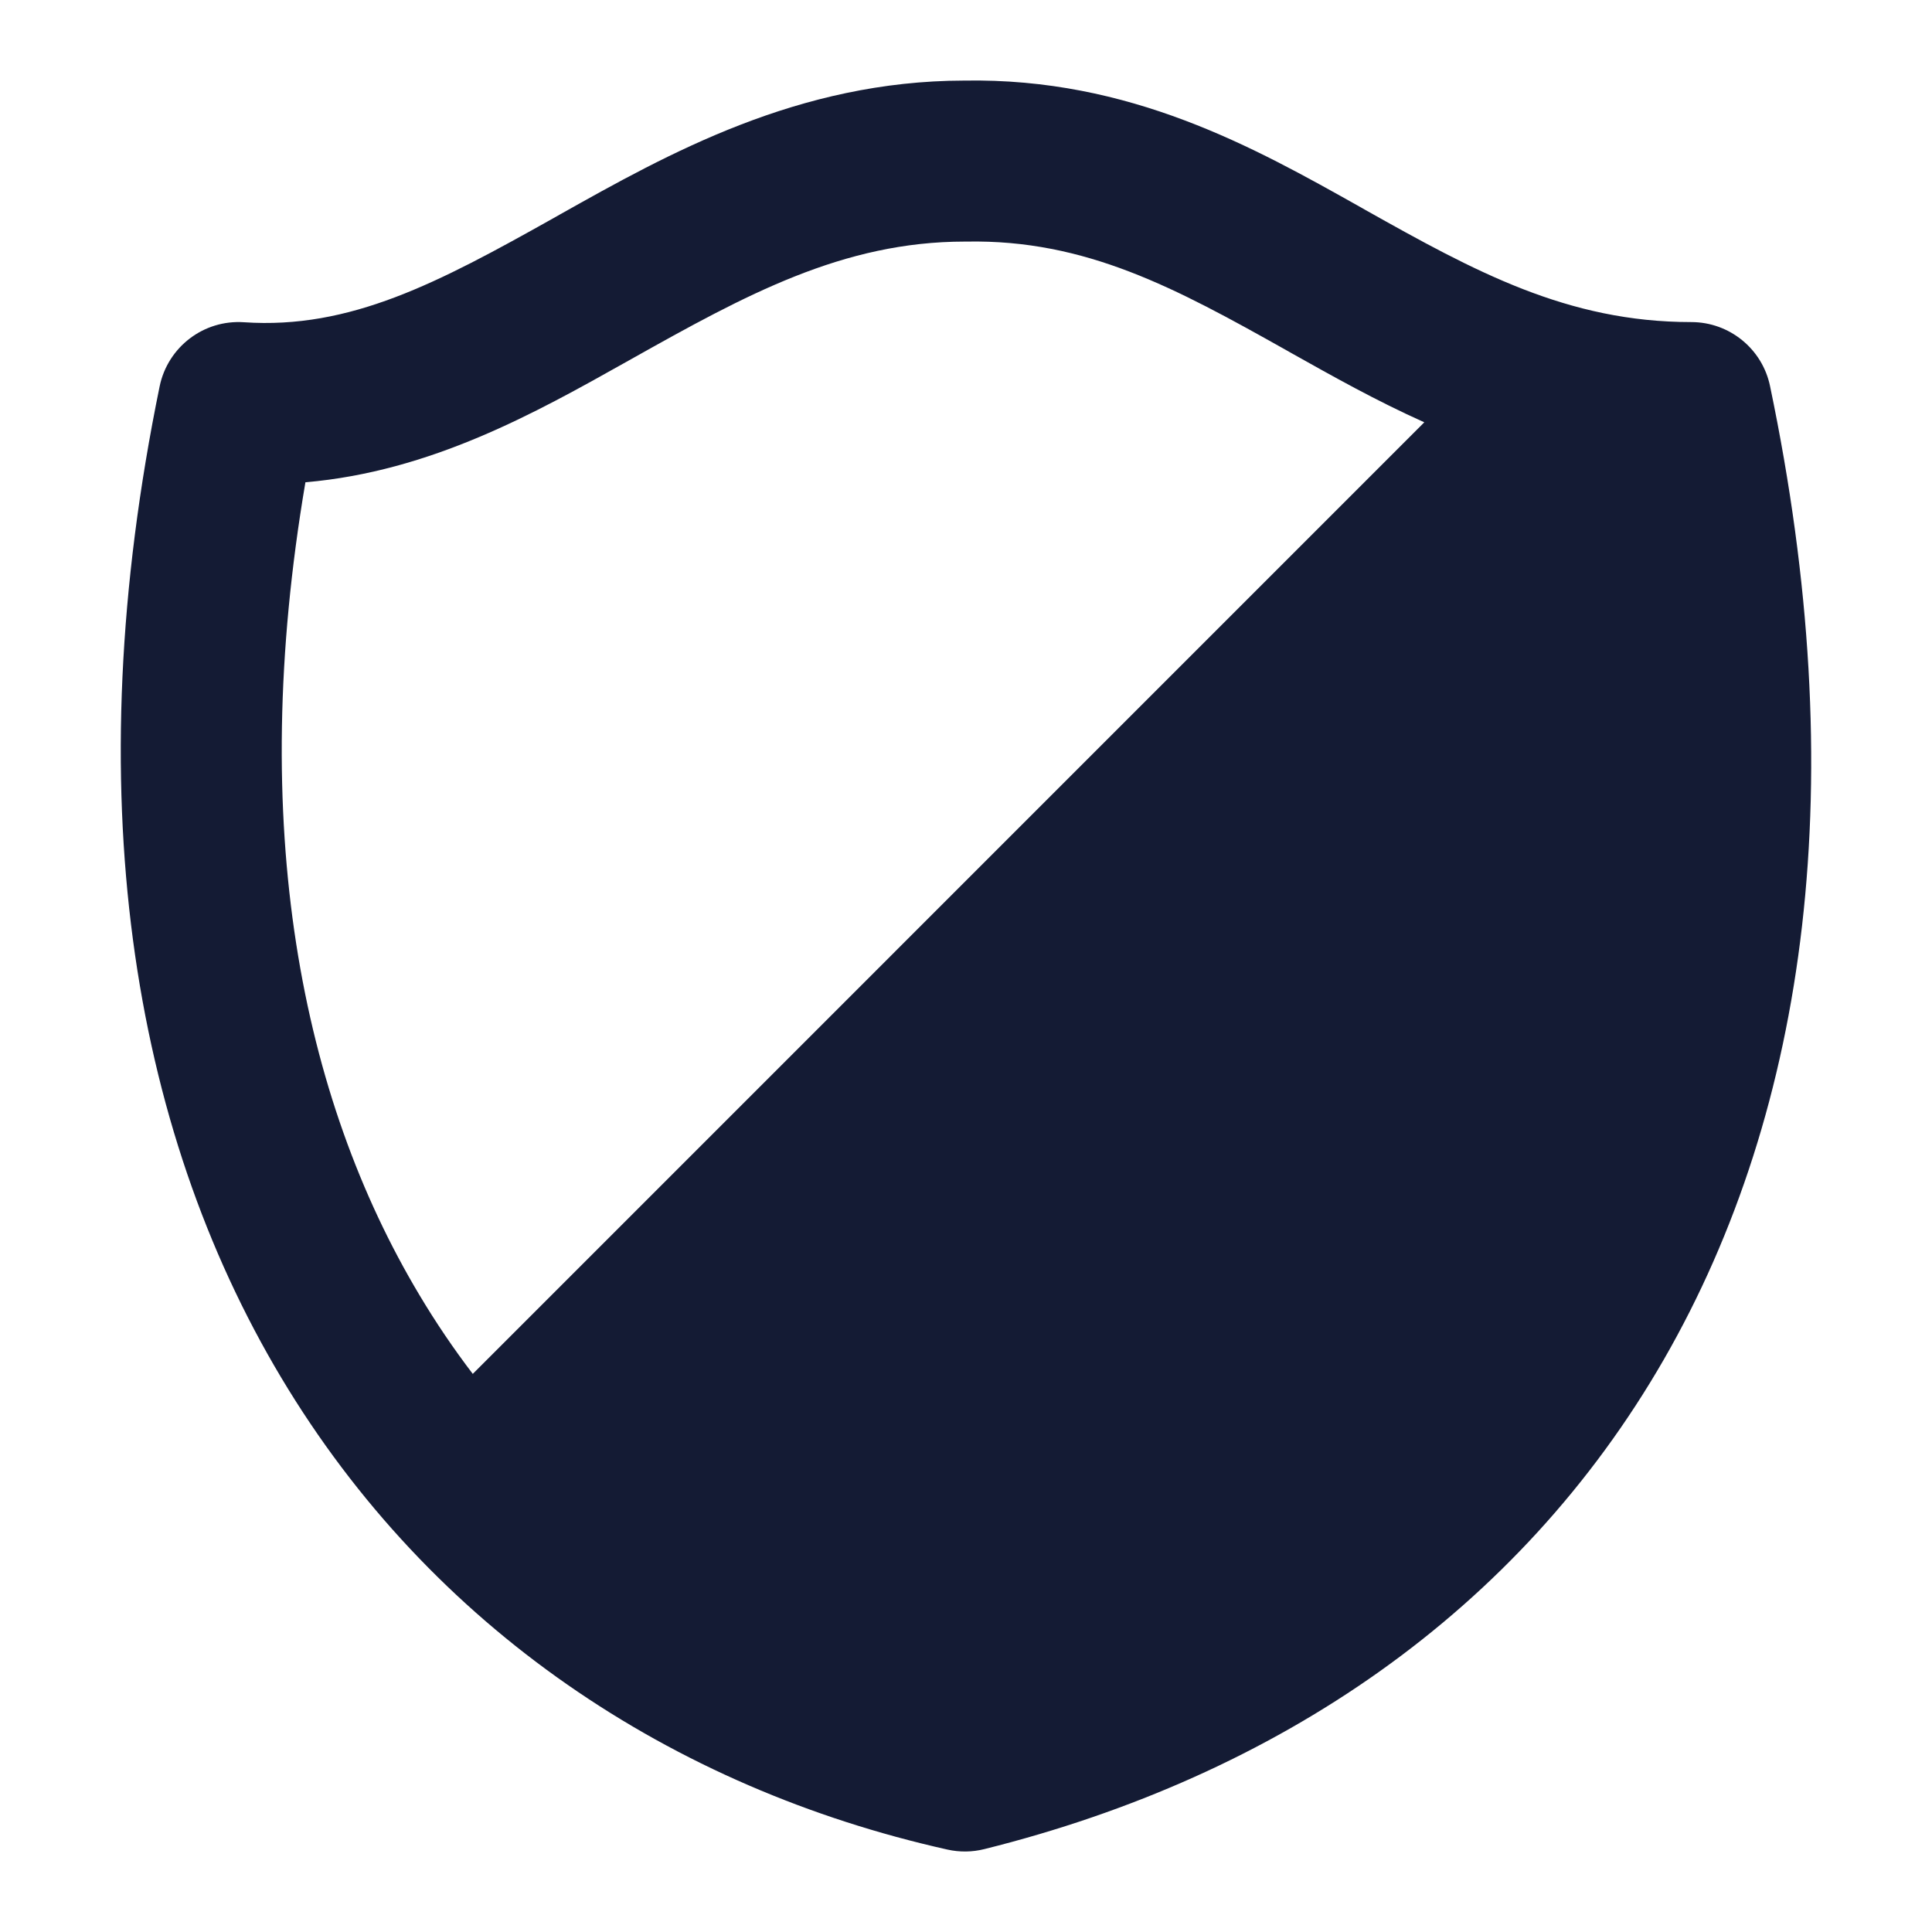
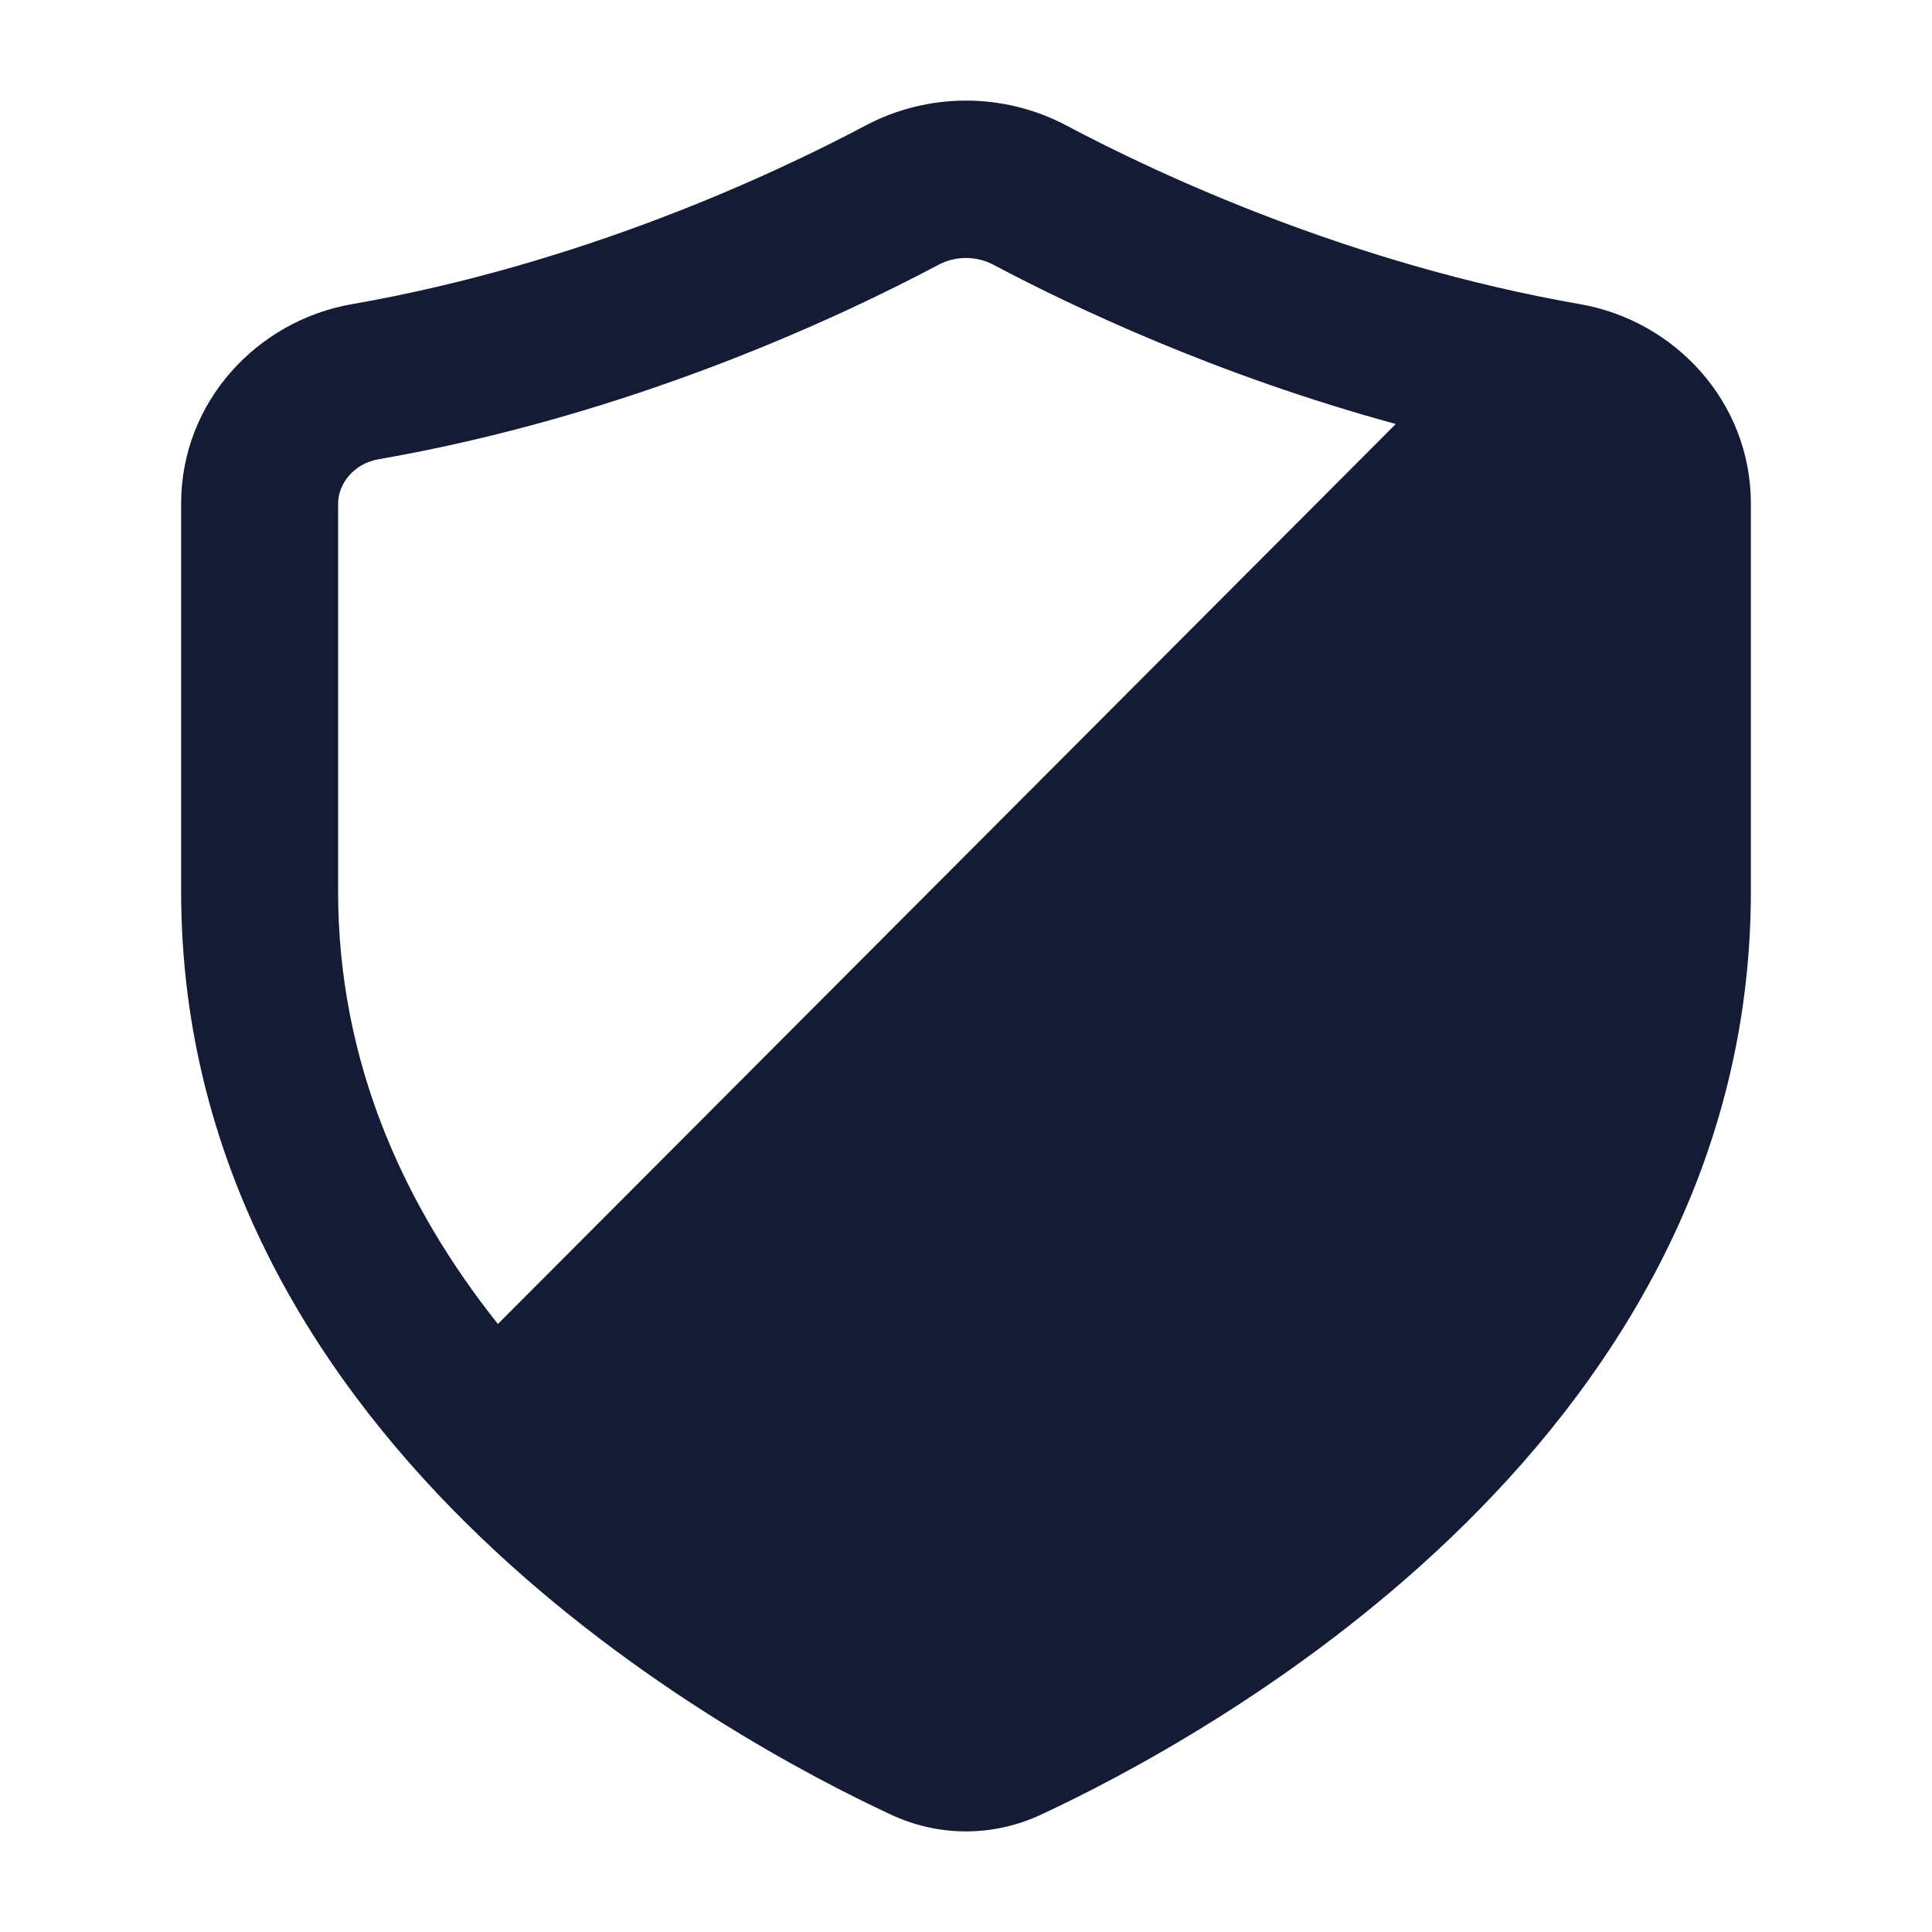
<svg xmlns="http://www.w3.org/2000/svg" width="24" height="24" viewBox="0 0 24 24" fill="none">
-   <path fill-rule="evenodd" clip-rule="evenodd" d="M21.01 4.001C19.469 4.001 18.321 3.372 16.954 2.604L16.898 2.572C15.581 1.832 14.039 0.965 11.977 1.001C9.912 1.004 8.297 1.911 6.958 2.663L6.868 2.714C5.444 3.513 4.35 4.093 3.03 4.003C2.531 3.969 2.084 4.31 1.983 4.8C0.951 9.831 1.628 13.992 3.492 17.111C5.357 20.232 8.354 22.213 11.769 22.976C11.921 23.01 12.078 23.008 12.229 22.97C15.874 22.061 18.868 20.017 20.67 16.886C22.467 13.763 23.009 9.676 21.988 4.796C21.892 4.333 21.483 4.001 21.01 4.001ZM12.006 3.001C13.489 2.973 14.606 3.579 15.975 4.348L16.04 4.385C16.55 4.671 17.095 4.978 17.693 5.246L5.873 17.067C5.636 16.756 5.414 16.429 5.209 16.085C3.741 13.629 3.068 10.262 3.794 5.991C5.355 5.857 6.655 5.127 7.781 4.495L7.847 4.458C9.262 3.664 10.469 3.001 11.987 3.001L12.006 3.001Z" fill="#141B34" />
+   <path fill-rule="evenodd" clip-rule="evenodd" d="M13.251 1.561C12.471 1.146 11.529 1.146 10.749 1.561C9.589 2.176 7.214 3.283 4.369 3.779C3.2 3.983 2.25 4.987 2.25 6.257V11.073C2.25 14.574 4.032 17.24 5.974 19.099C7.912 20.955 10.084 22.084 11.072 22.544C11.664 22.819 12.336 22.819 12.928 22.544C13.916 22.084 16.088 20.955 18.026 19.099C19.968 17.24 21.75 14.574 21.75 11.073V6.257C21.75 4.987 20.8 3.983 19.631 3.779C16.786 3.283 14.411 2.176 13.251 1.561ZM11.661 3.288C11.871 3.177 12.129 3.177 12.339 3.288C13.321 3.809 15.112 4.66 17.339 5.267L6.185 16.447C5.026 14.989 4.2 13.205 4.2 11.073V6.257C4.2 6.012 4.392 5.759 4.703 5.705C7.826 5.161 10.404 3.955 11.661 3.288Z" fill="#141B34" />
</svg>
